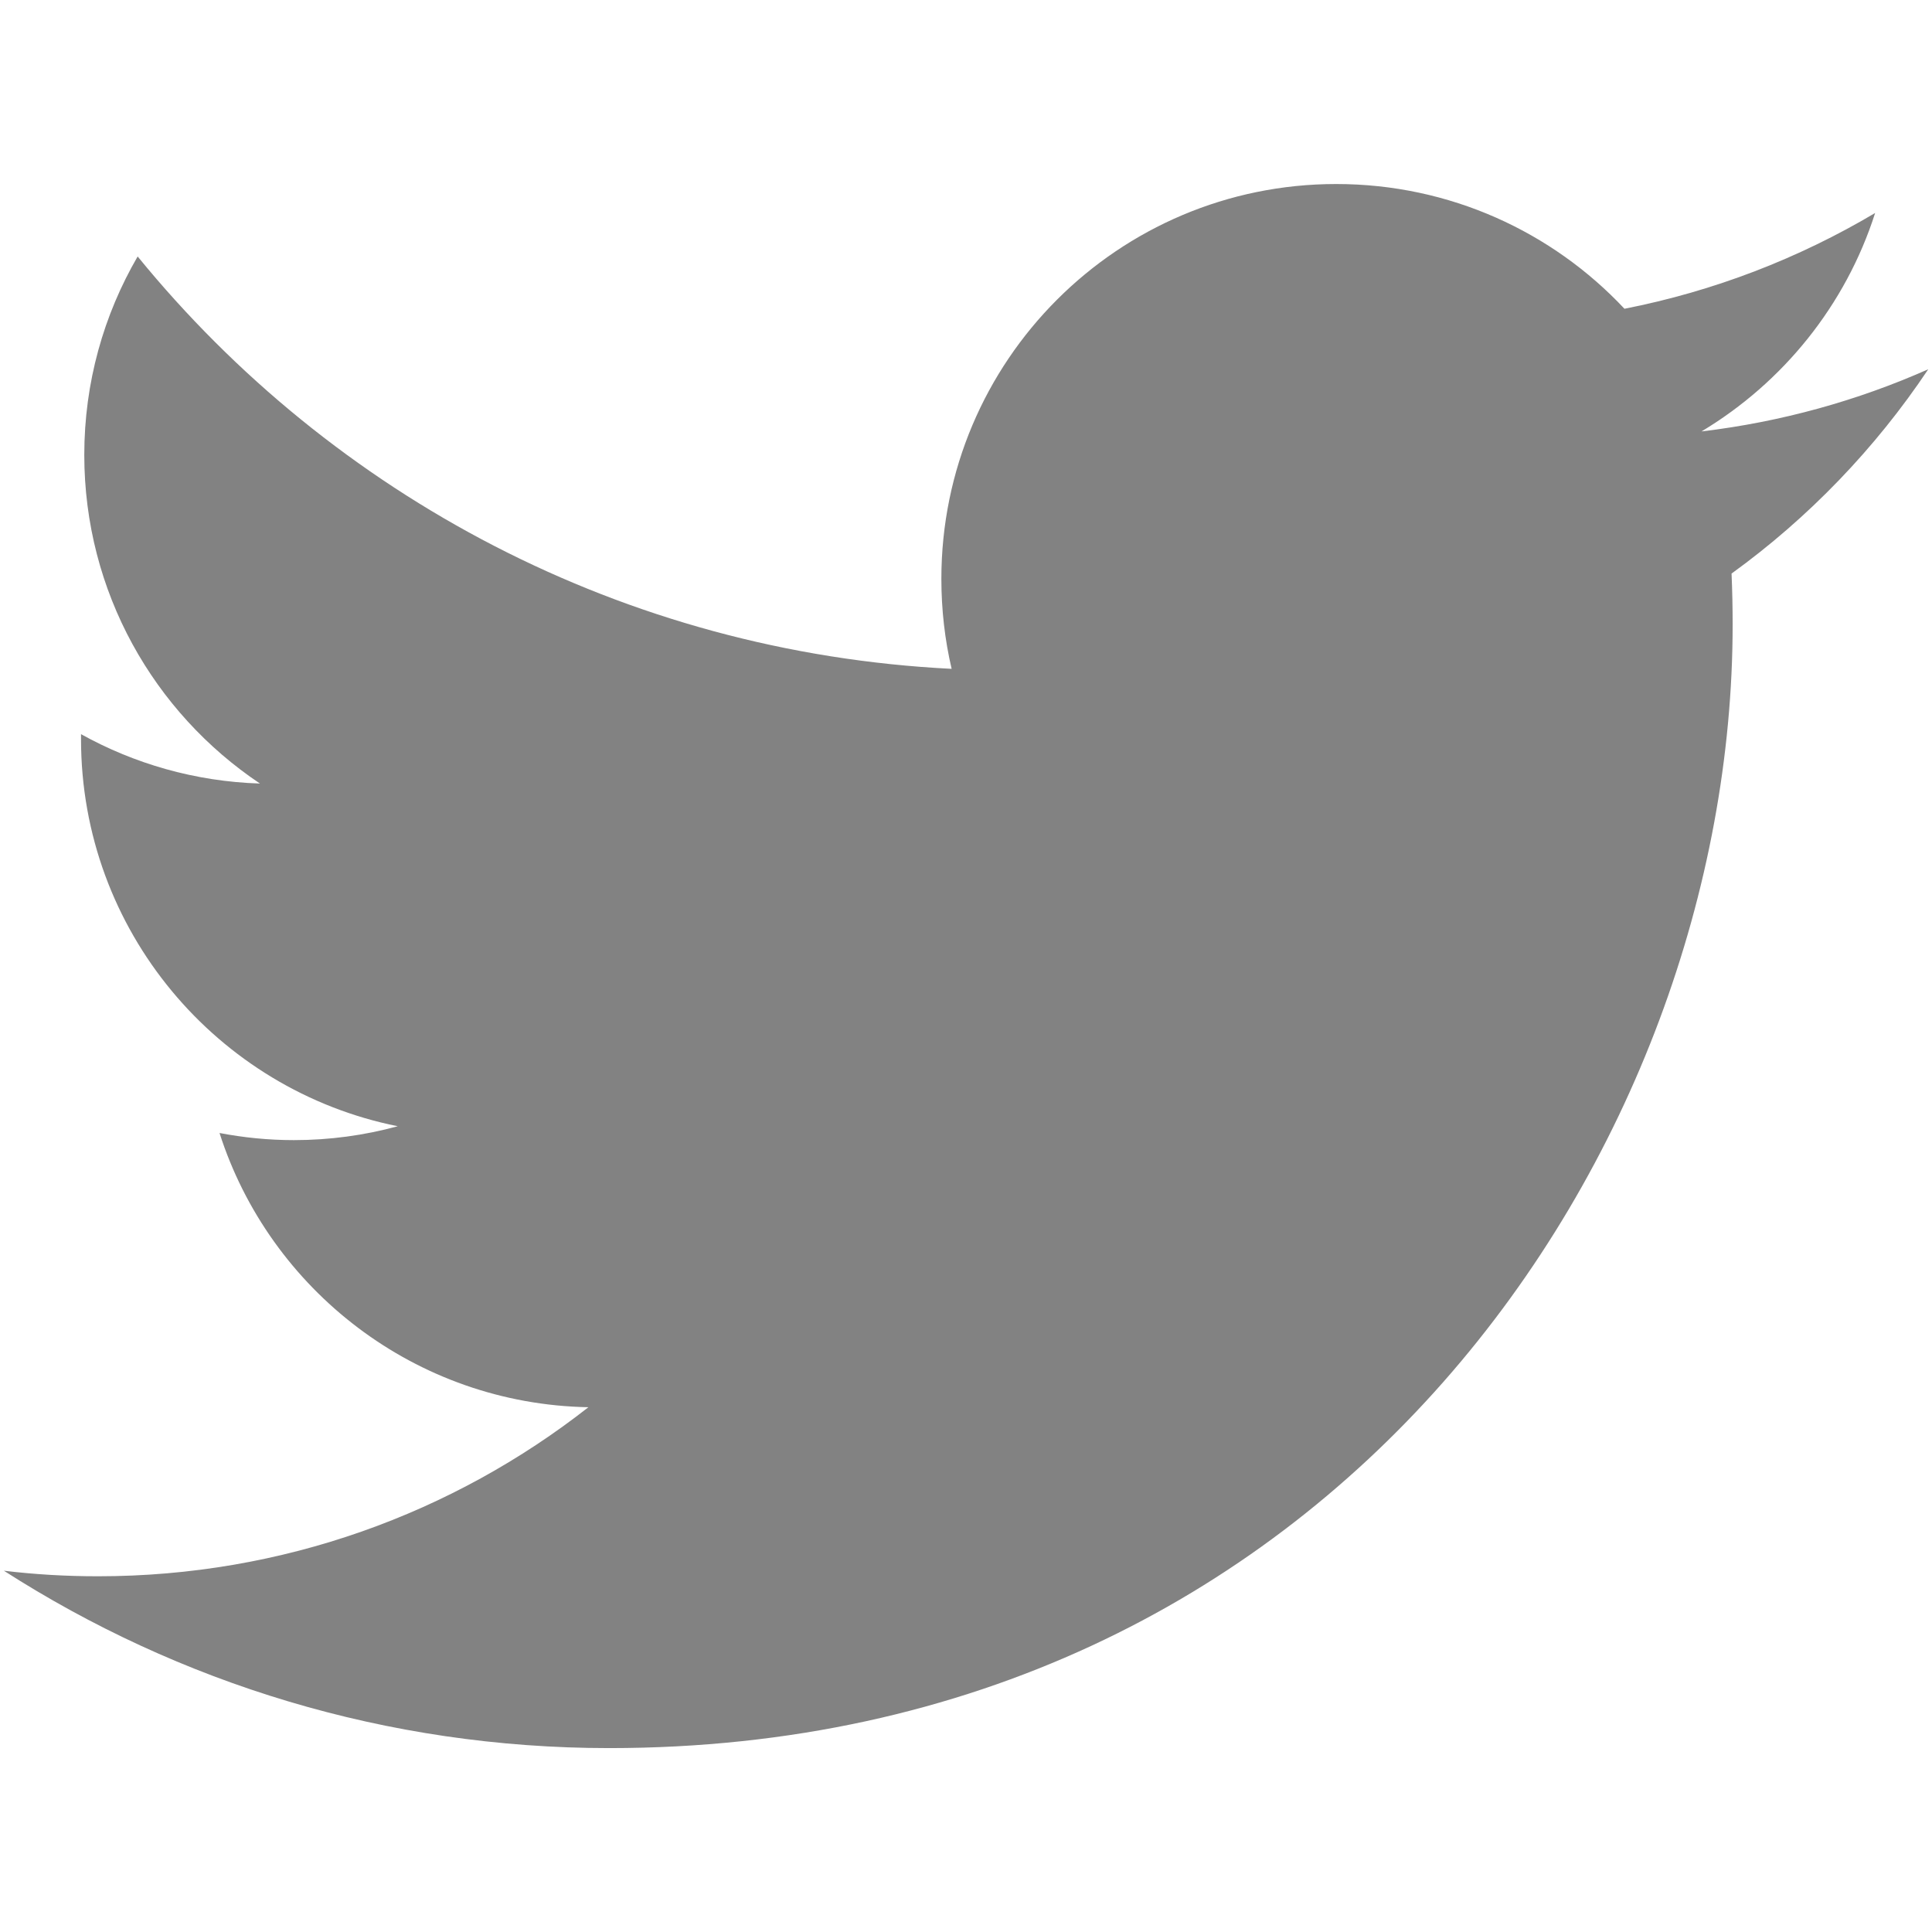
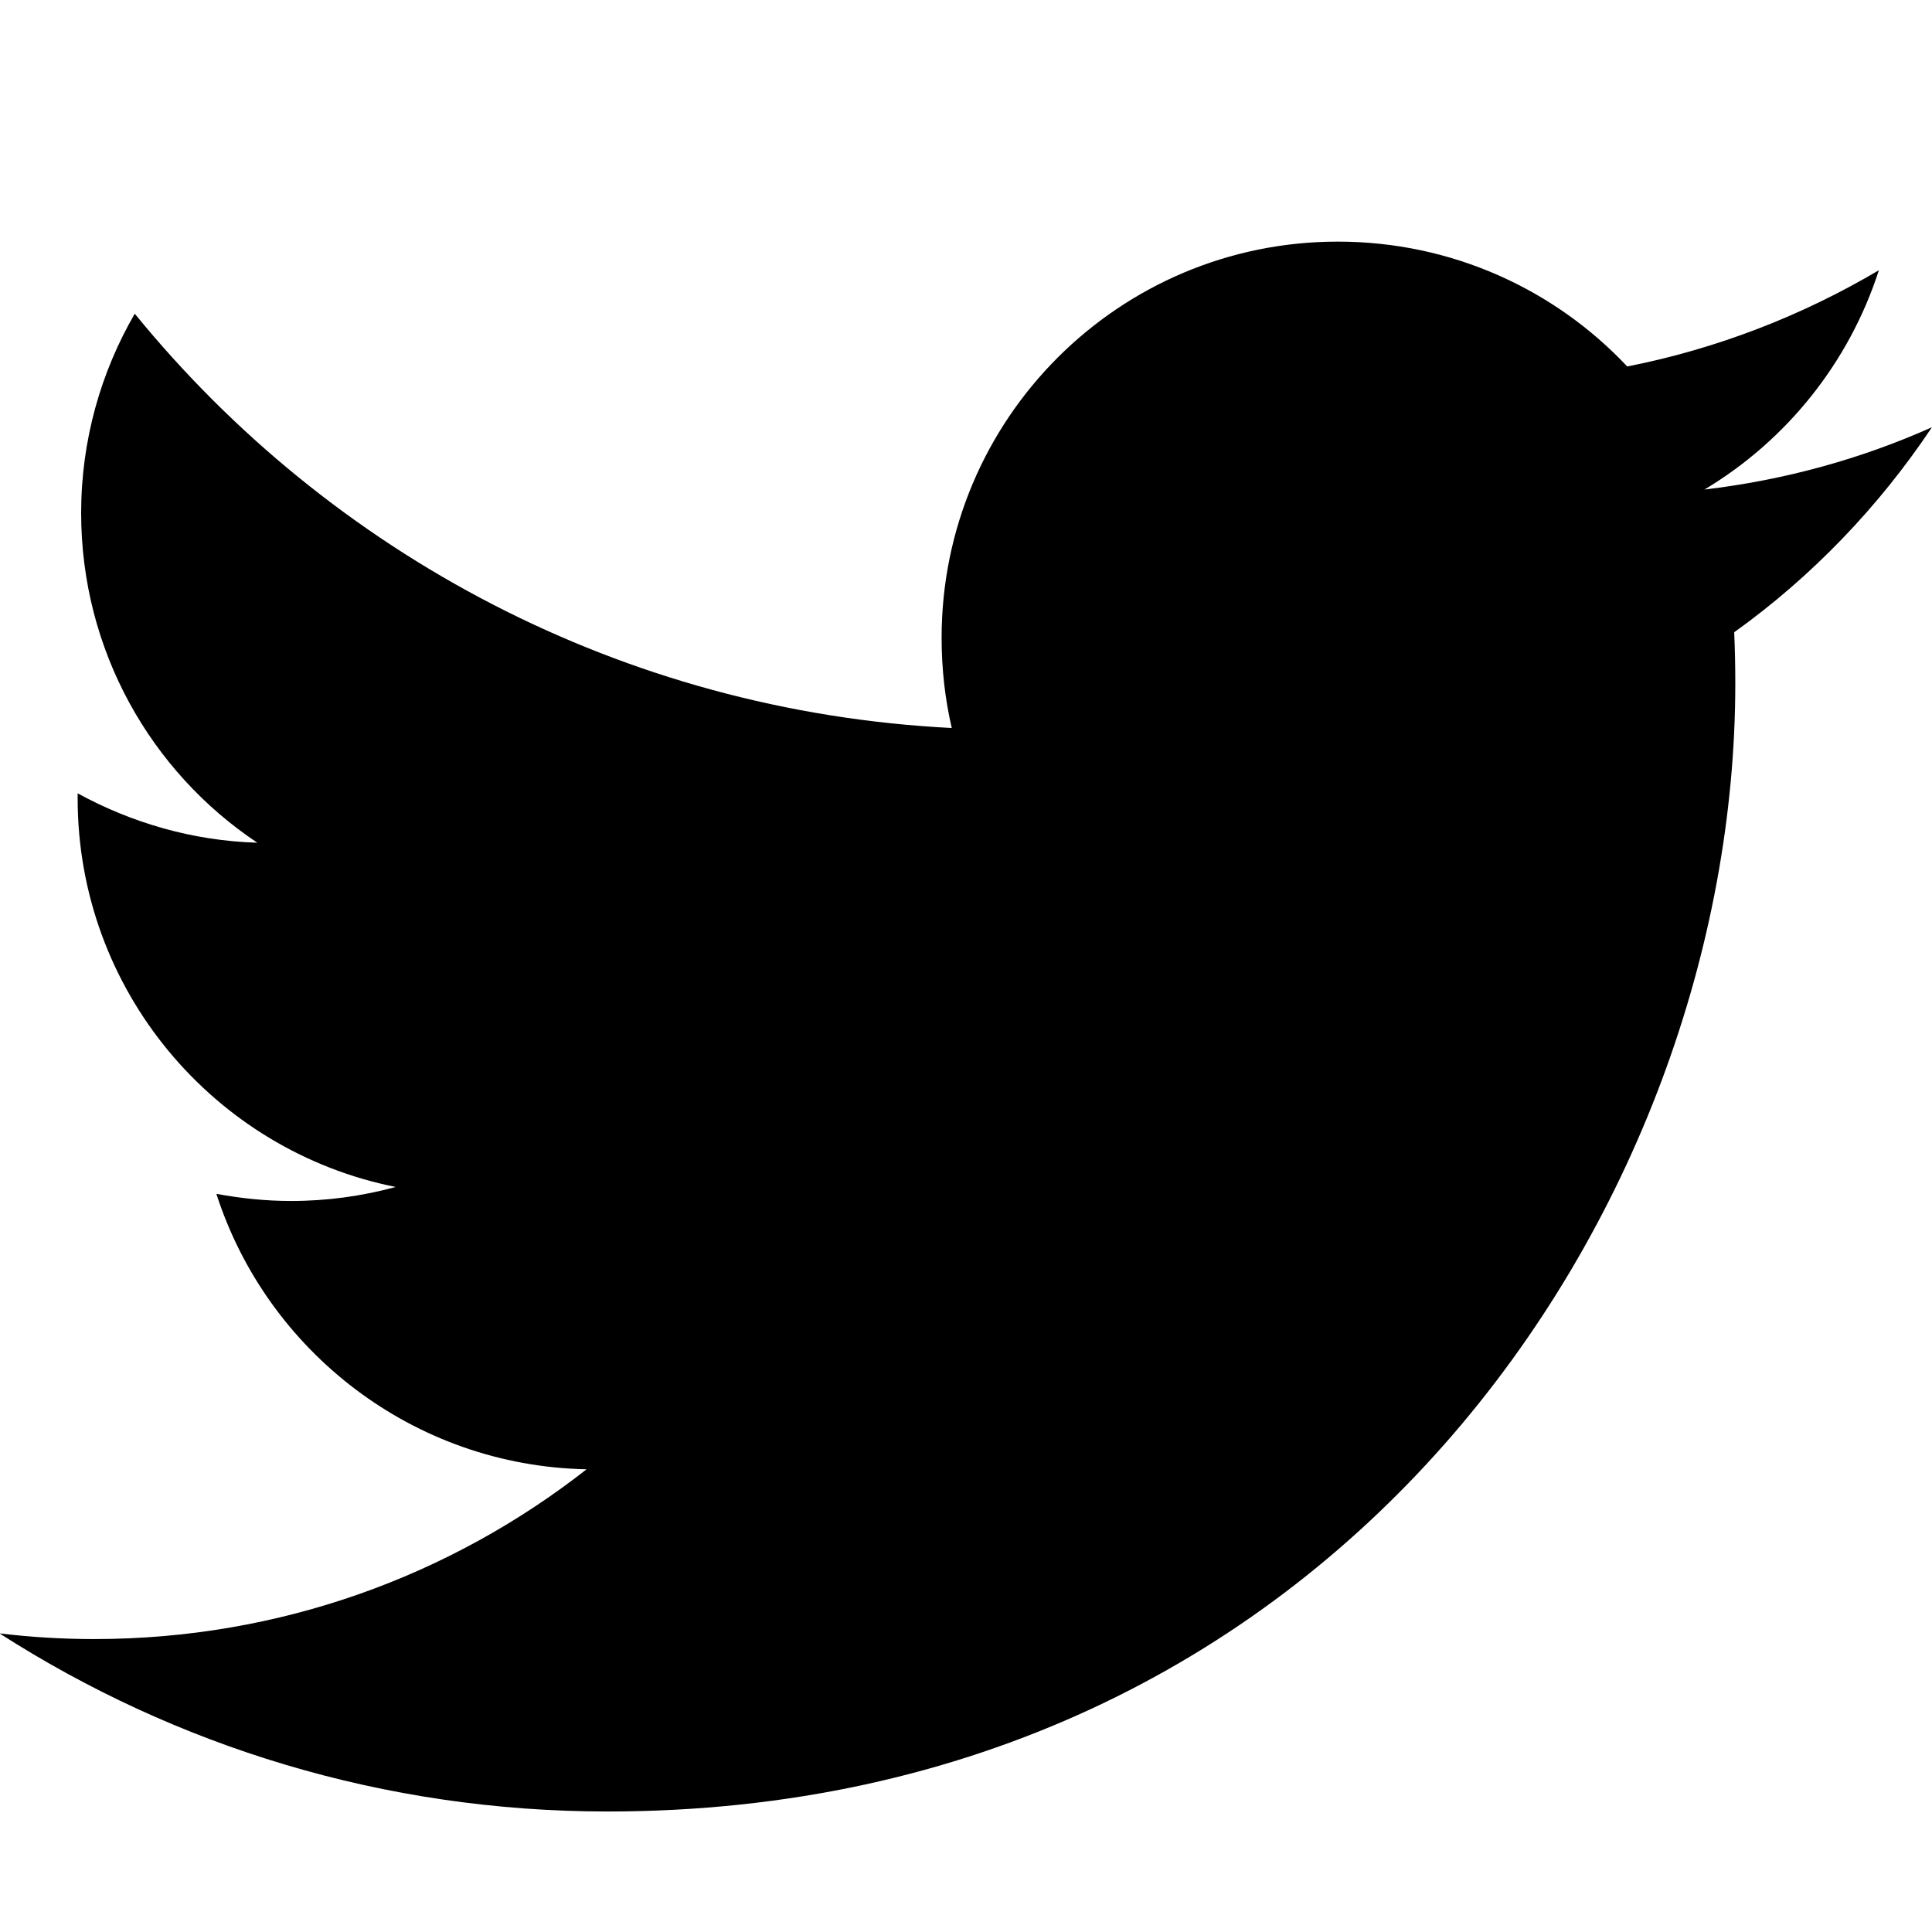
- <svg viewBox="0 0 16 16">
-   <path fill="#828282" d="M15.969,3.058c-0.586,0.26-1.217,0.436-1.878,0.515c0.675-0.405,1.194-1.045,1.438-1.809c-0.632,0.375-1.332,0.647-2.076,0.793c-0.596-0.636-1.446-1.033-2.387-1.033c-1.806,0-3.27,1.464-3.27,3.27 c0,0.256,0.029,0.506,0.085,0.745C5.163,5.404,2.753,4.102,1.14,2.124C0.859,2.607,0.698,3.168,0.698,3.767 c0,1.134,0.577,2.135,1.455,2.722C1.616,6.472,1.112,6.325,0.671,6.08c0,0.014,0,0.027,0,0.041c0,1.584,1.127,2.906,2.623,3.206 C3.02,9.402,2.731,9.442,2.433,9.442c-0.211,0-0.416-0.021-0.615-0.059c0.416,1.299,1.624,2.245,3.055,2.271 c-1.119,0.877-2.529,1.4-4.061,1.4c-0.264,0-0.524-0.015-0.78-0.046c1.447,0.928,3.166,1.469,5.013,1.469 c6.015,0,9.304-4.983,9.304-9.304c0-0.142-0.003-0.283-0.009-0.423C14.976,4.29,15.531,3.714,15.969,3.058z" />
+ <svg xmlns="http://www.w3.org/2000/svg" version="1.1" viewBox="0 0 16 16">
+   <path d="M16 3.538c-0.588 0.263-1.222 0.438-1.884 0.516 0.678-0.406 1.197-1.050 1.444-1.816-0.634 0.375-1.338 0.65-2.084 0.797-0.6-0.638-1.453-1.034-2.397-1.034-1.813 0-3.281 1.469-3.281 3.281 0 0.256 0.028 0.506 0.084 0.747-2.728-0.138-5.147-1.444-6.766-3.431-0.281 0.484-0.444 1.050-0.444 1.65 0 1.138 0.578 2.144 1.459 2.731-0.538-0.016-1.044-0.166-1.488-0.409 0 0.013 0 0.028 0 0.041 0 1.591 1.131 2.919 2.634 3.219-0.275 0.075-0.566 0.116-0.866 0.116-0.212 0-0.416-0.022-0.619-0.059 0.419 1.303 1.631 2.253 3.066 2.281-1.125 0.881-2.538 1.406-4.078 1.406-0.266 0-0.525-0.016-0.784-0.047 1.456 0.934 3.181 1.475 5.034 1.475 6.037 0 9.341-5.003 9.341-9.341 0-0.144-0.003-0.284-0.009-0.425 0.641-0.459 1.197-1.038 1.637-1.697z" />
</svg>
